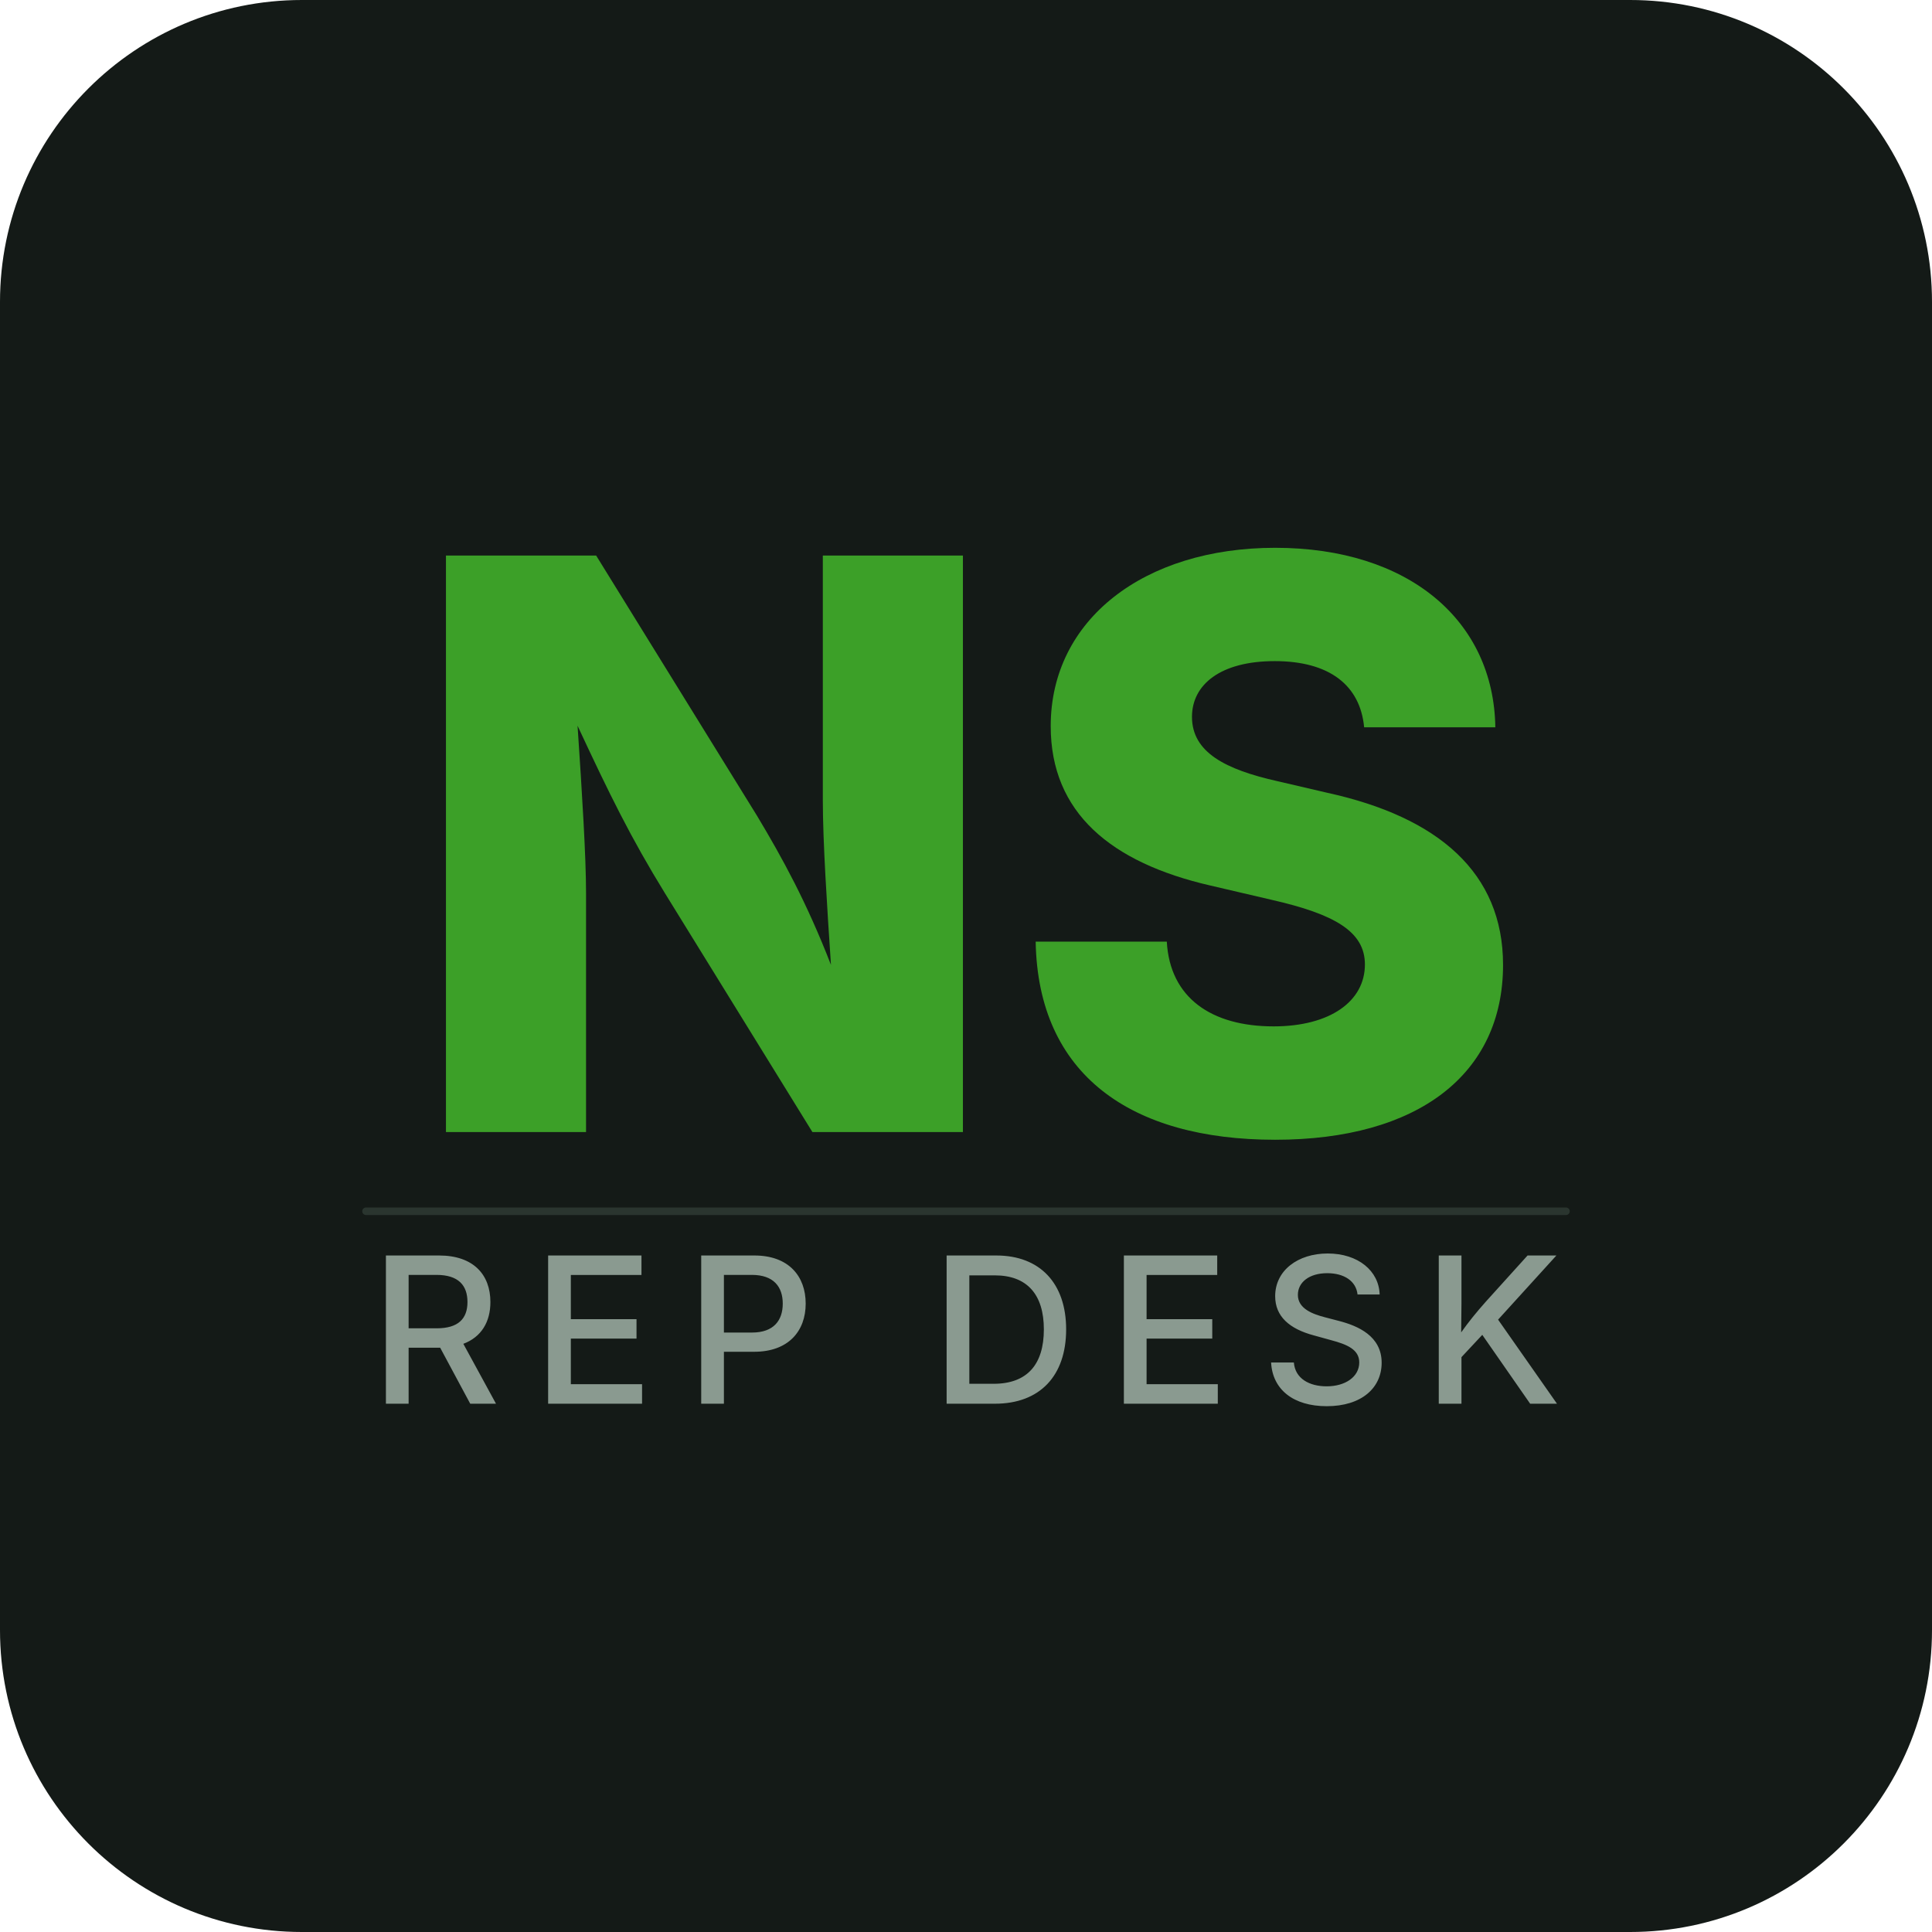
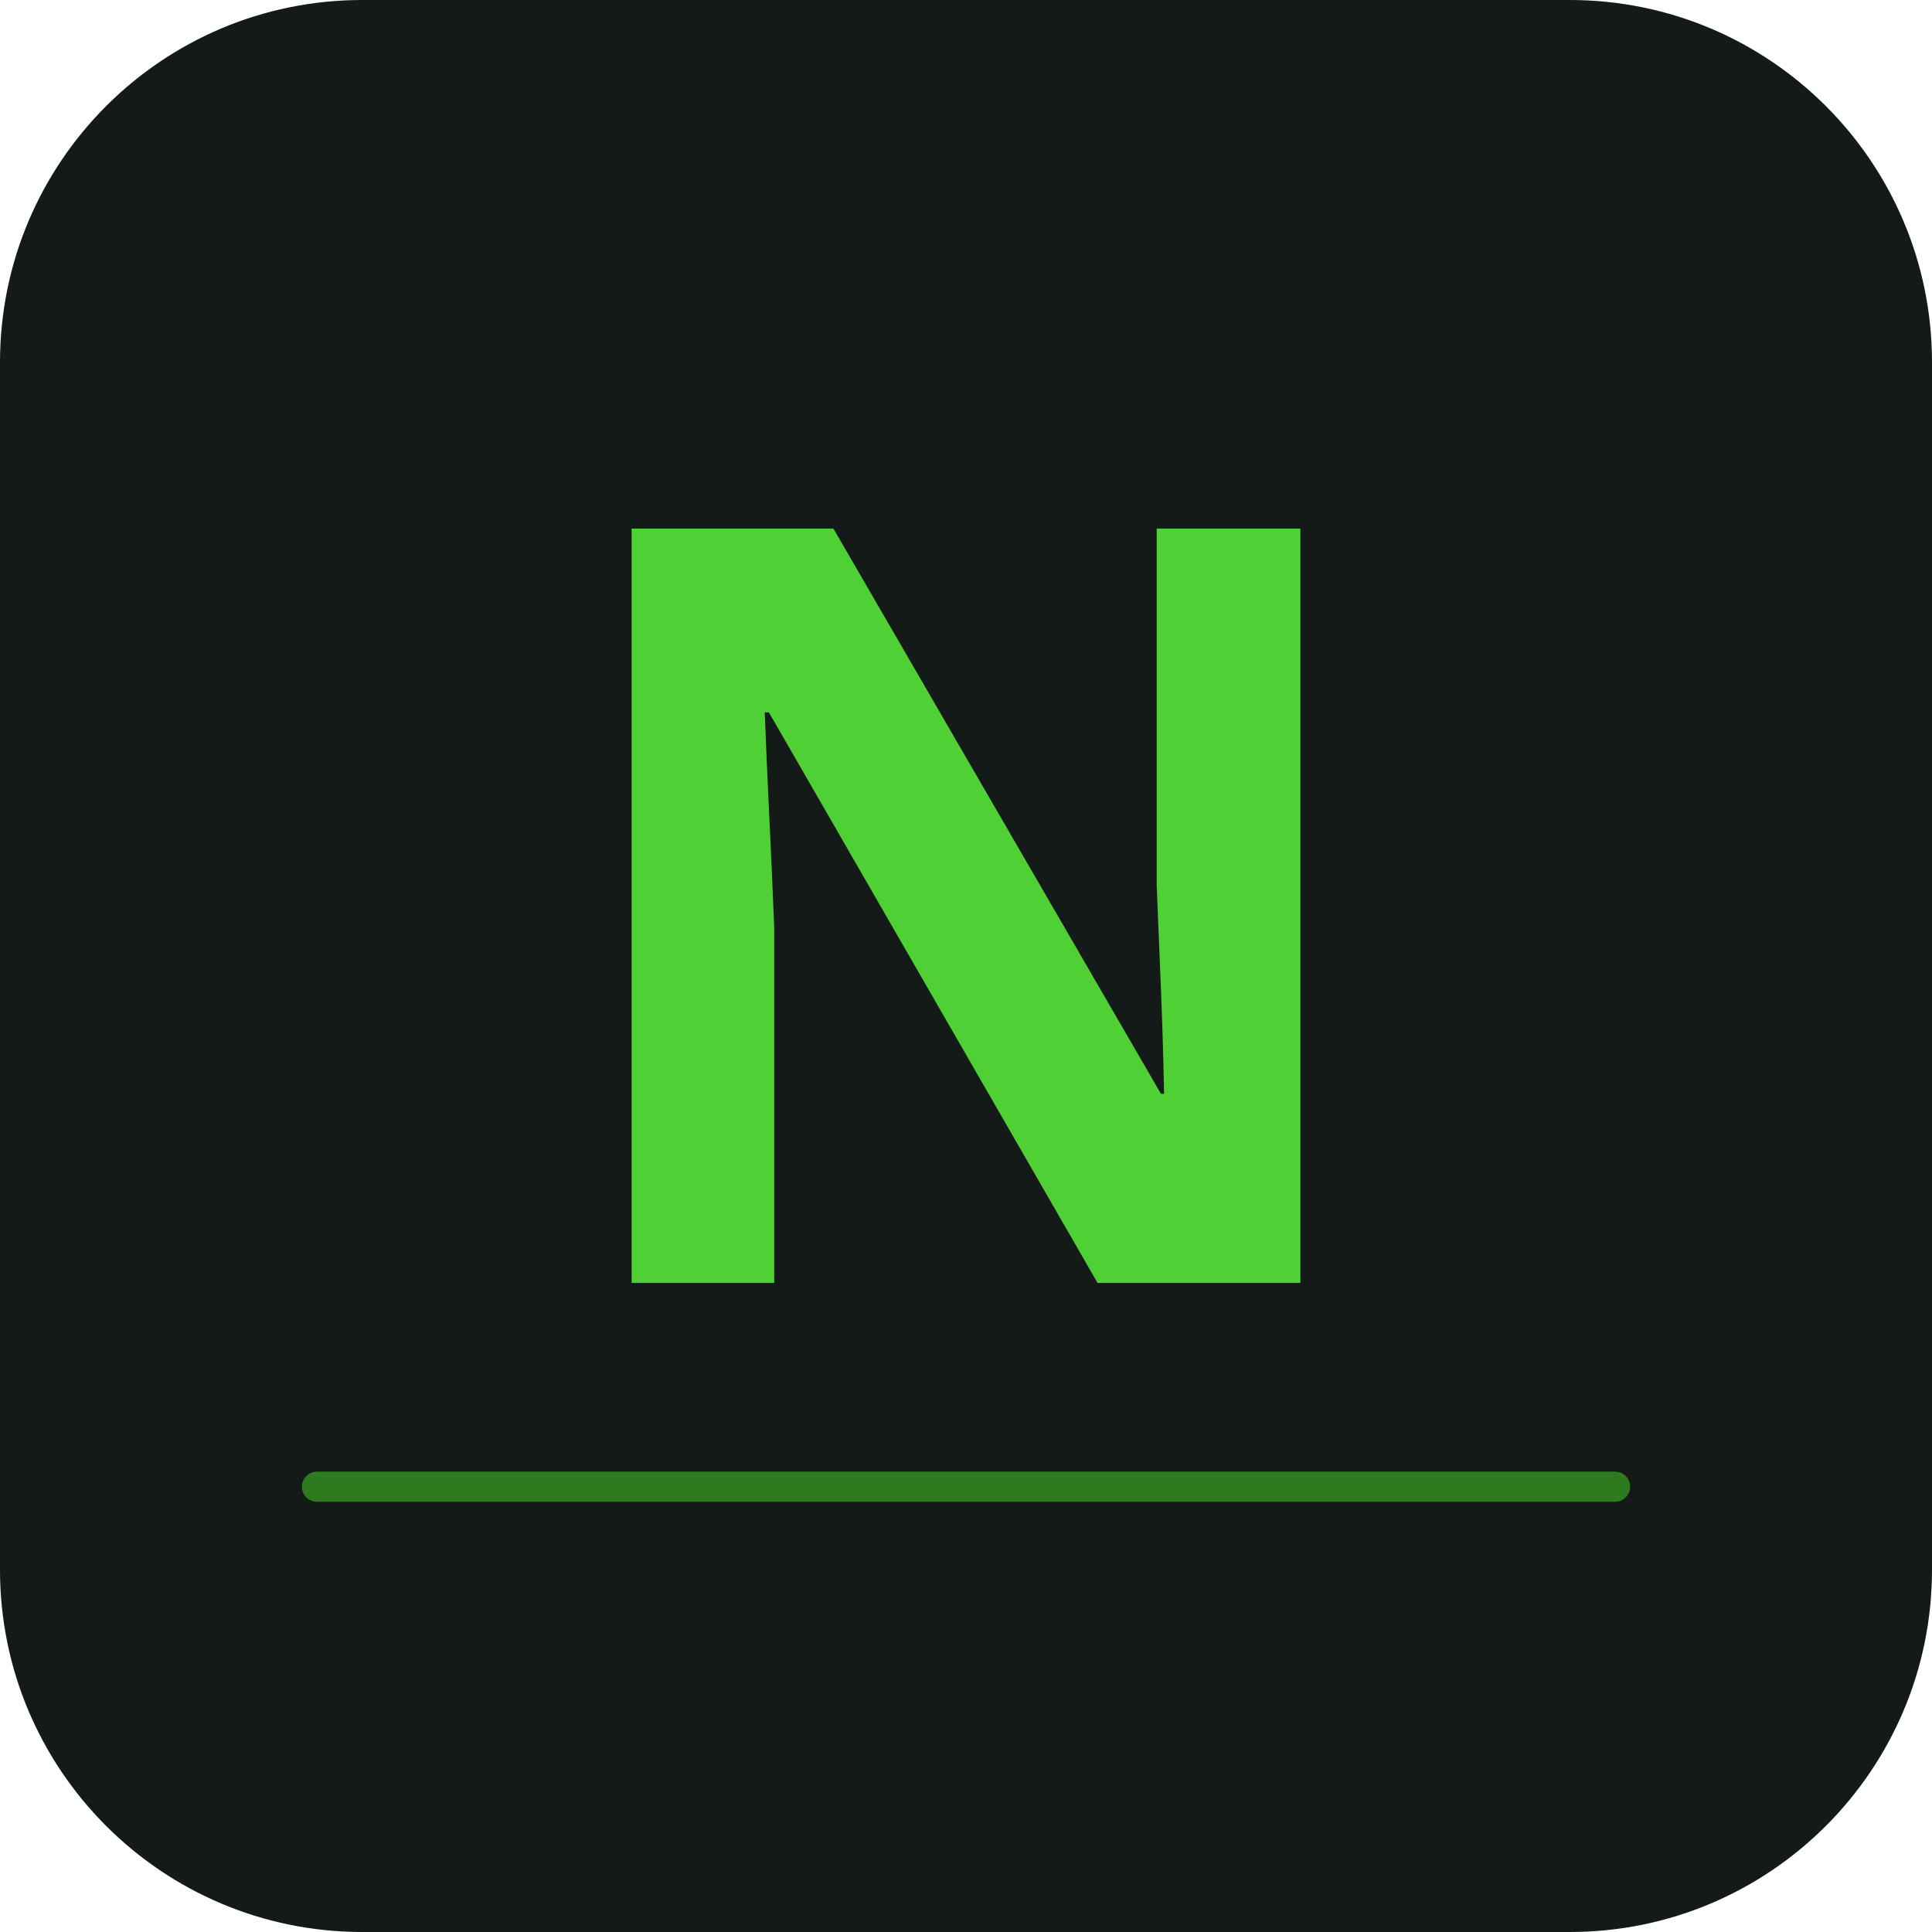
<svg xmlns="http://www.w3.org/2000/svg" viewBox="0 0 512 512">
-   <rect width="512" height="512" rx="80" fill="#141A17" />
-   <text x="256" y="300" font-family="'Inter','Segoe UI',sans-serif" font-weight="800" font-size="210" text-anchor="middle" fill="#3CA028">NS</text>
-   <rect x="96" y="320" width="320" height="2" rx="1" fill="#2A352F" />
-   <text x="256" y="372" font-family="'Inter','Segoe UI',sans-serif" font-weight="500" font-size="54" text-anchor="middle" letter-spacing="8" fill="#8A9A90">REP DESK</text>
+   <rect width="512" height="512" rx="96" fill="#141A17" />
+   <text x="256" y="340" font-family="system-ui,sans-serif" font-weight="900" font-size="280" fill="#4FD135" text-anchor="middle" letter-spacing="-10">N</text>
+   <rect x="80" y="390" width="352" height="8" rx="4" fill="#2E7A1F" />
</svg>
